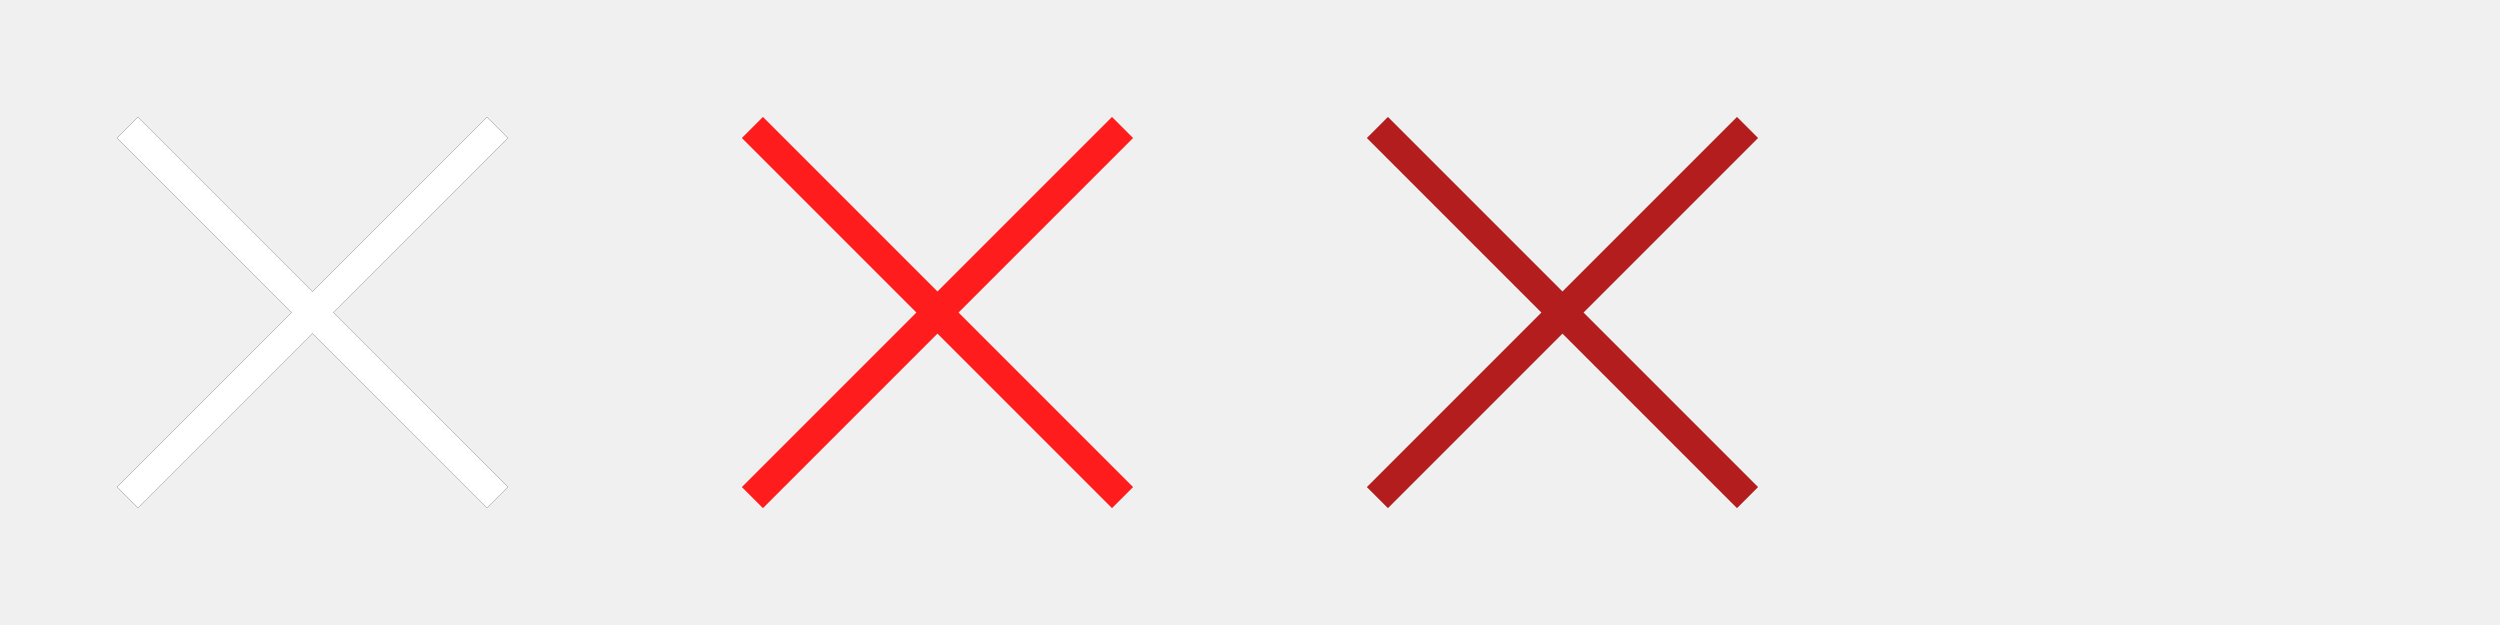
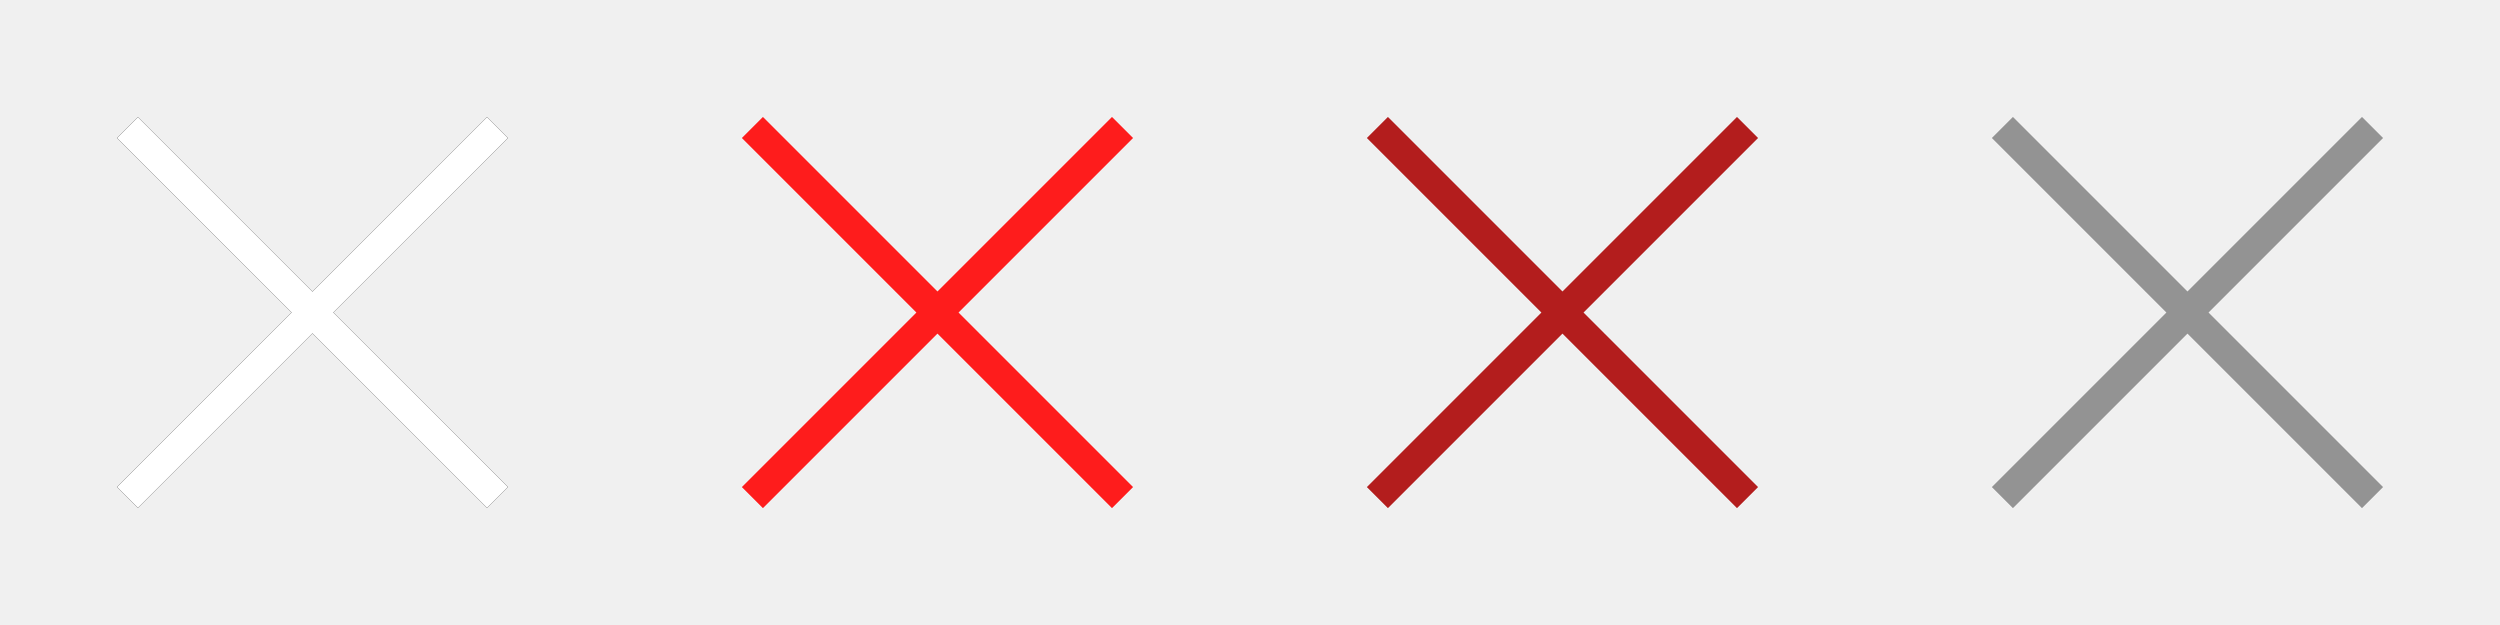
<svg xmlns="http://www.w3.org/2000/svg" xmlns:xlink="http://www.w3.org/1999/xlink" width="64" height="16" version="1.1" viewBox="0 0 64 16">
  <style>
  use:not(:target) {
    display: none;
  }

  use {
    fill: #000;
  }

  use[id$="-inverted"] {
    fill: #fff;
  }
</style>
  <defs>
    <g id="close">
      <path class="intial" id="intial" d="m13 3.533-4.468 4.467 4.468 4.467-.533.533-4.468-4.467-4.468 4.467-.533-.533 4.468-4.467-4.468-4.467.533-.533 4.468 4.467 4.468-4.467z" />
      <path id="hover" d="m29 3.533-4.468 4.468 4.468 4.468-.533.533-4.468-4.468-4.468 4.468-.533-.533 4.468-4.468-4.468-4.468.533-.533 4.468 4.468 4.468-4.468z" fill="#fe1c1c" />
      <path id="active" d="m45 3.533-4.468 4.468 4.468 4.468-.533.533-4.468-4.468-4.468 4.468-.533-.533 4.468-4.468-4.468-4.468.533-.533 4.468 4.468 4.468-4.468z" fill="#b31d1d" />
-       <path id="inactive" d="m61 3.533-4.468 4.468 4.468 4.468-.533.533-4.468-4.468-4.468 4.468-.533-.533 4.468-4.468-4.468-4.468.533-.533 4.468 4.468 4.468-4.468z" fill="#939393" opacity="0" />
+       <path id="inactive" d="m61 3.533-4.468 4.468 4.468 4.468-.533.533-4.468-4.468-4.468 4.468-.533-.533 4.468-4.468-4.468-4.468.533-.533 4.468 4.468 4.468-4.468z" fill="#939393" />
    </g>
  </defs>
  <use id="state" xlink:href="#close" />
  <use id="state-inverted" xlink:href="#close" />
</svg>
